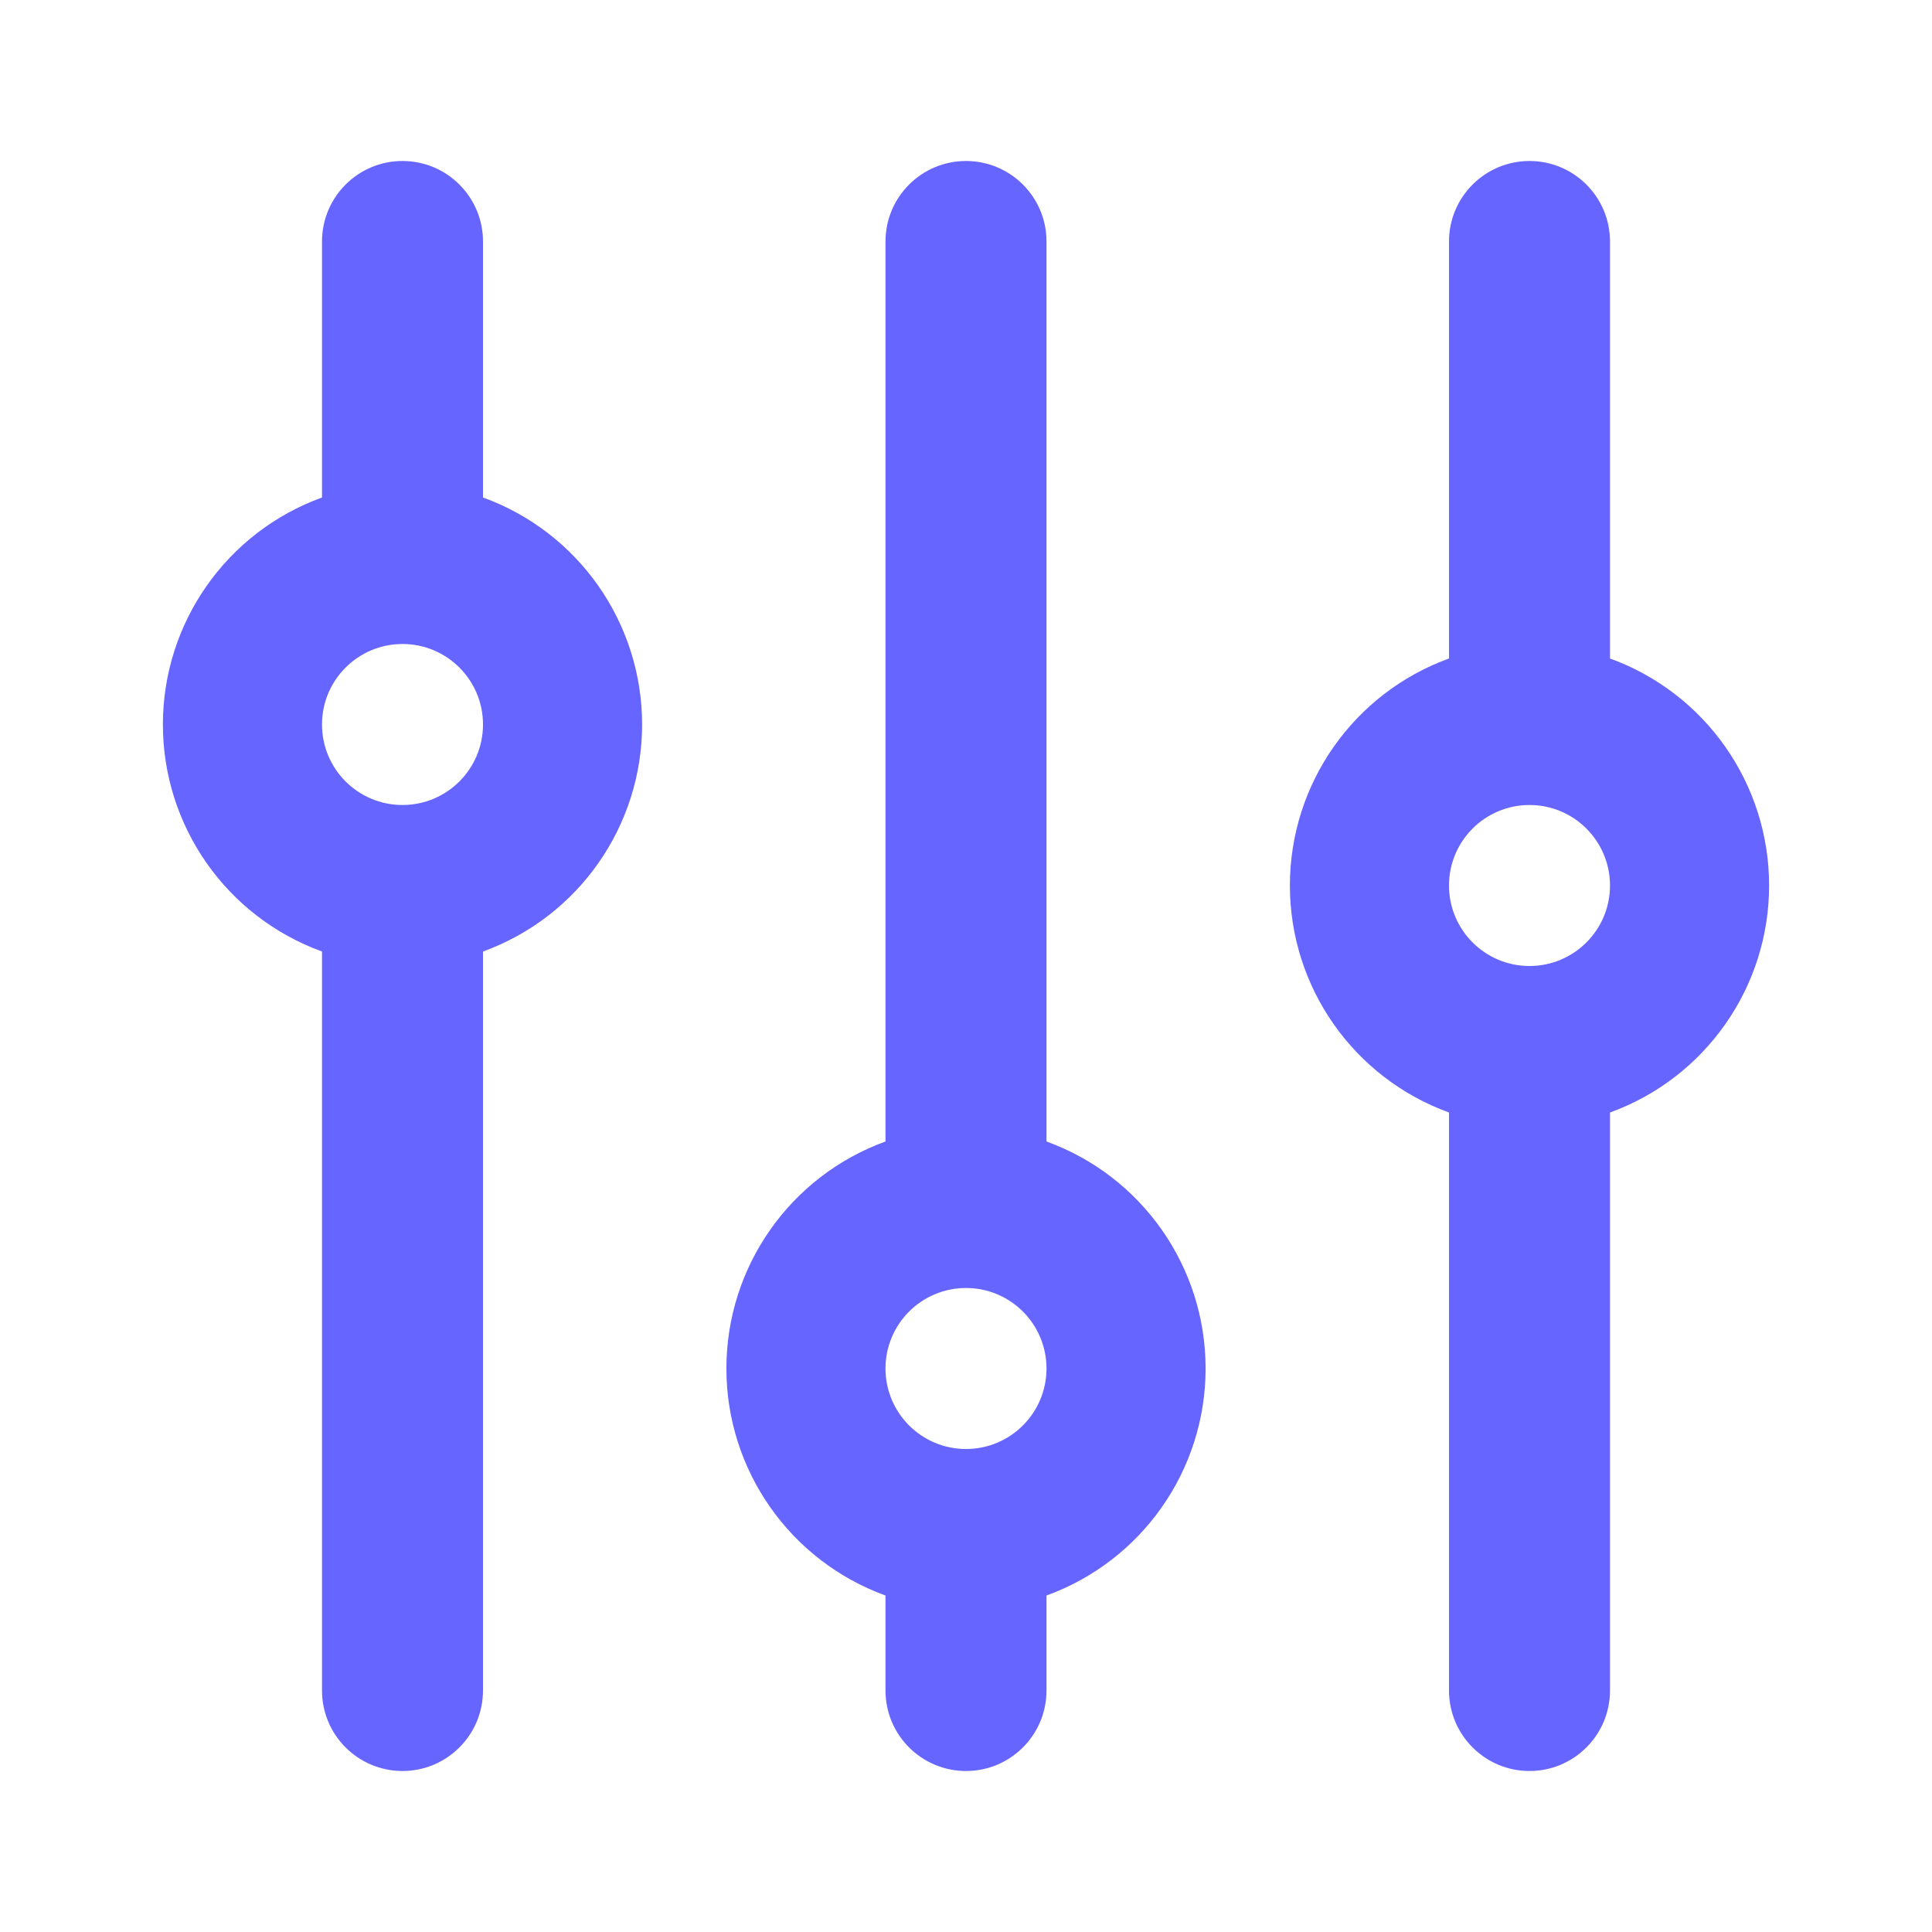
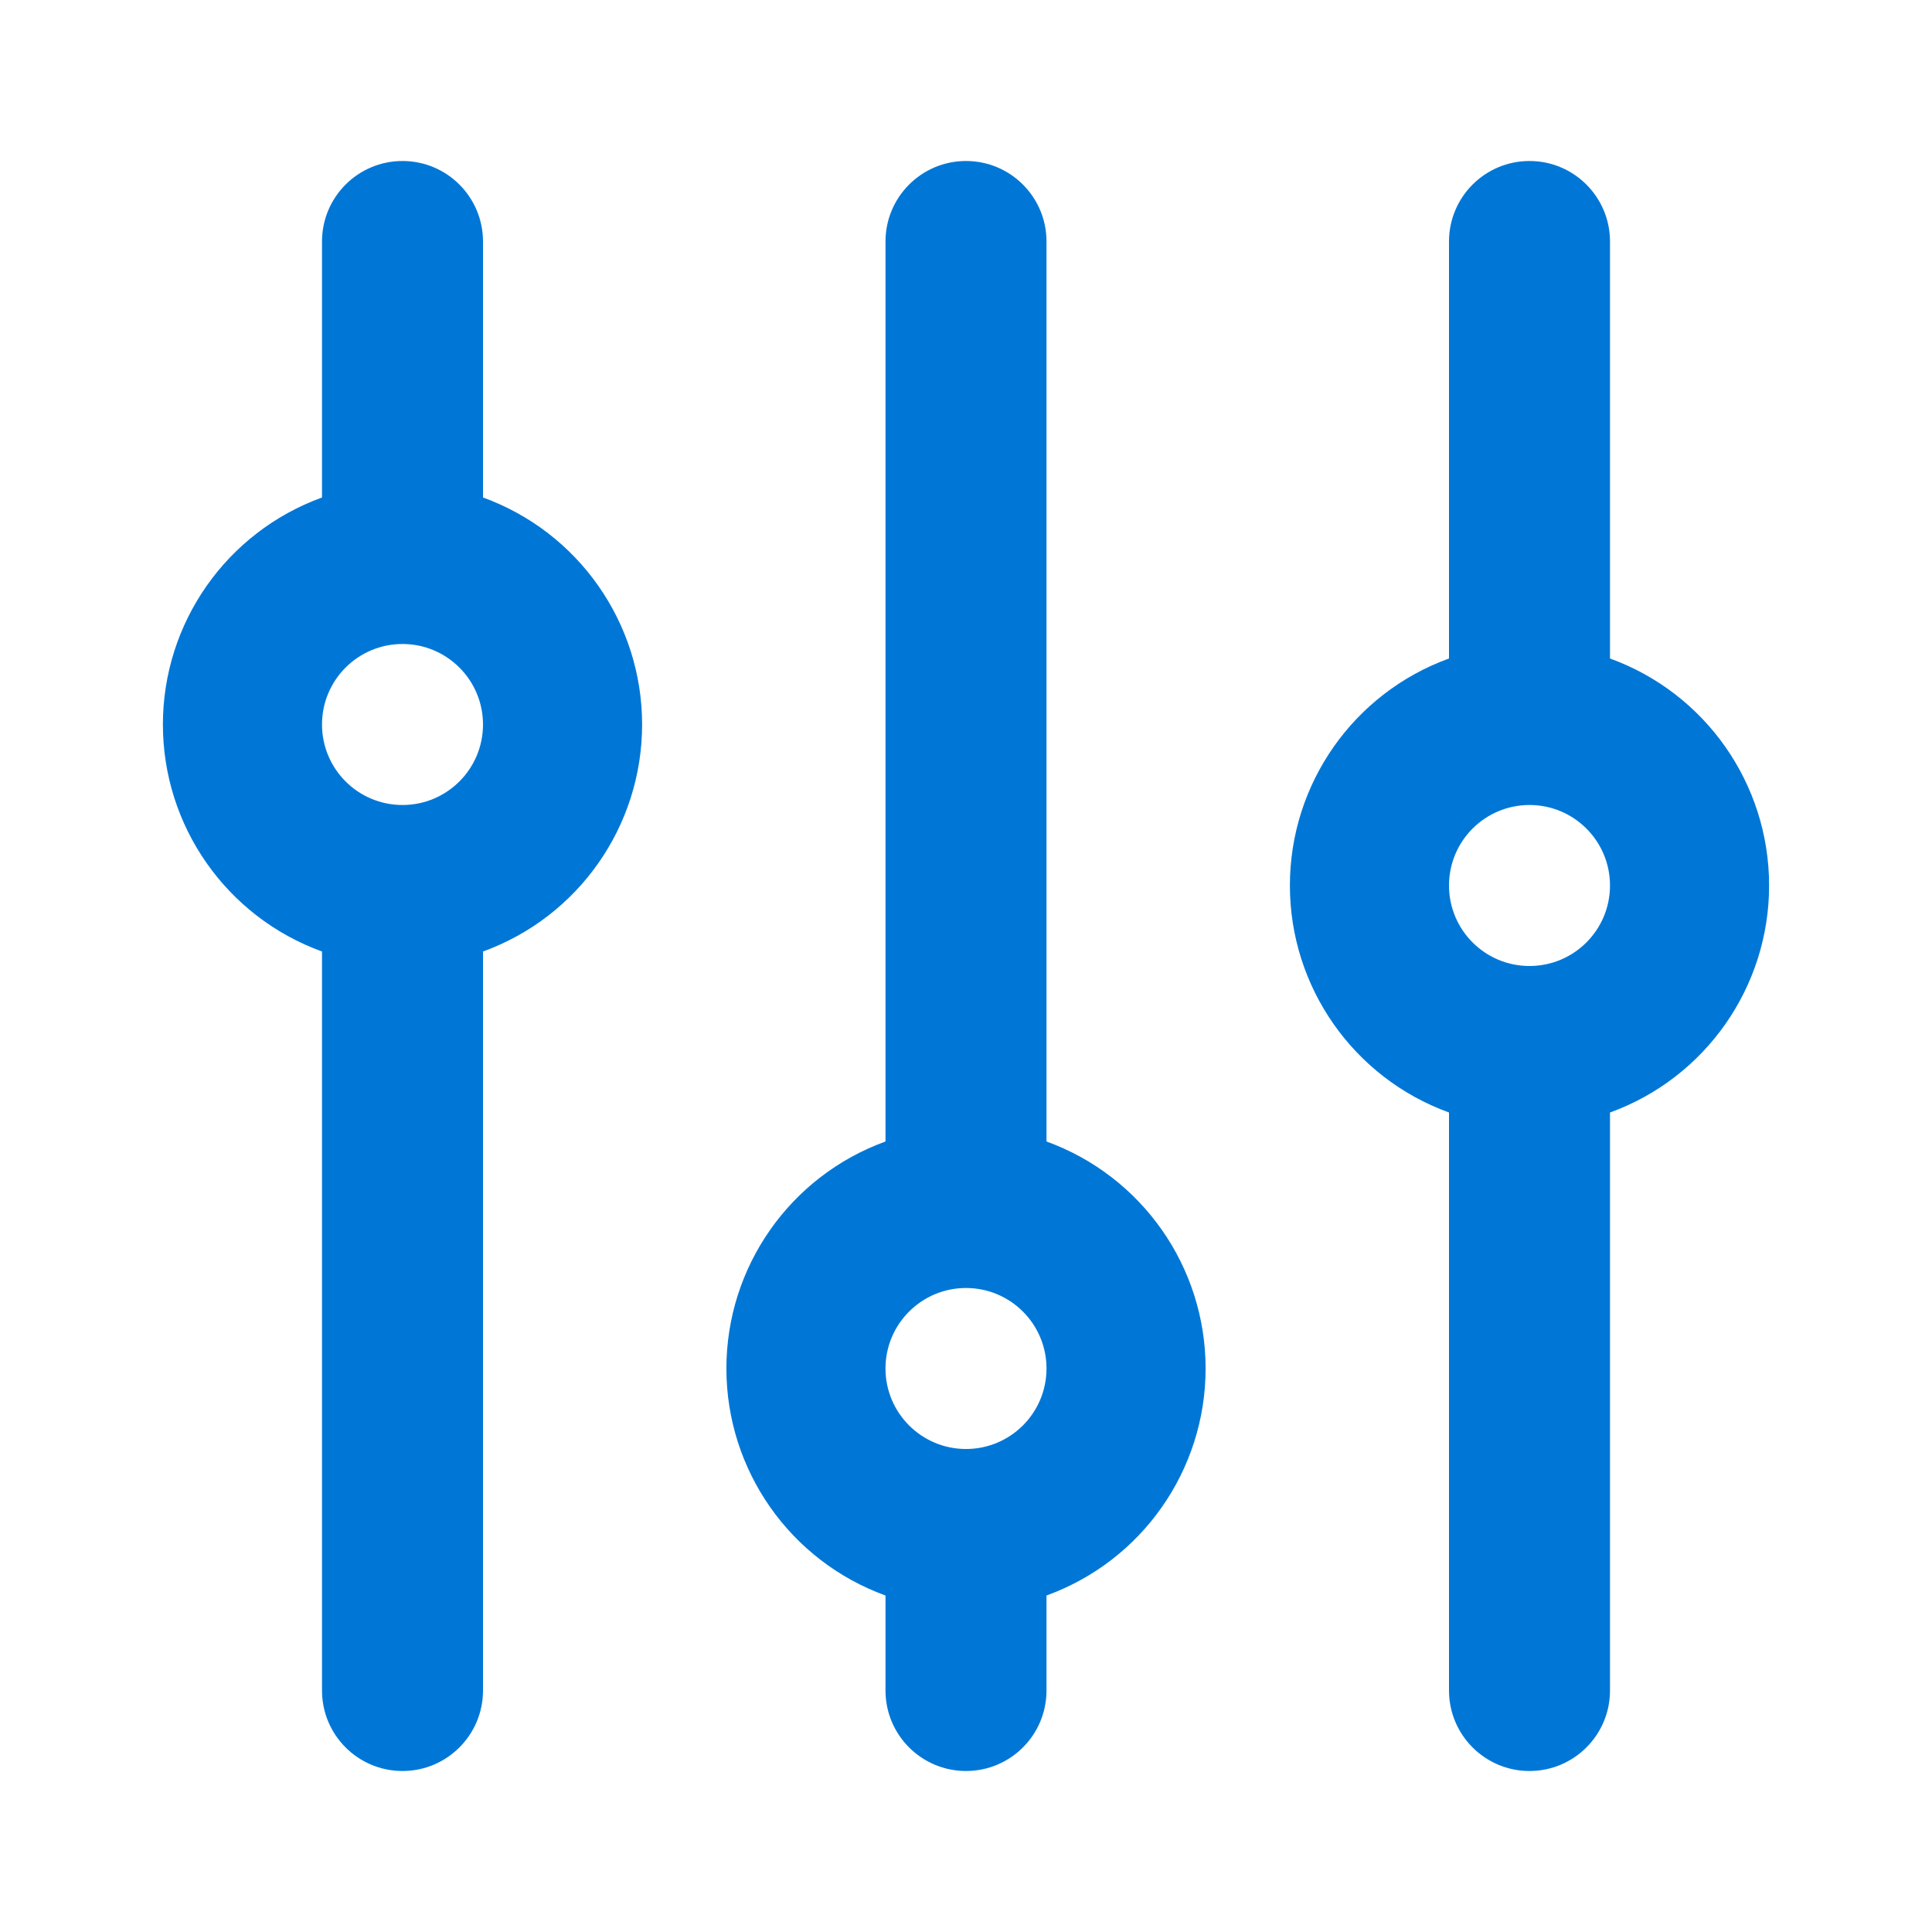
<svg xmlns="http://www.w3.org/2000/svg" viewBox="0 0 24 24">
-   <path fill="#6765FF" d="M20,8.18V3a1,1,0,0,0-2,0V8.18a3,3,0,0,0,0,5.64V21a1,1,0,0,0,2,0V13.82a3,3,0,0,0,0-5.64ZM19,12a1,1,0,1,1,1-1A1,1,0,0,1,19,12Zm-6,2.18V3a1,1,0,0,0-2,0V14.18a3,3,0,0,0,0,5.64V21a1,1,0,0,0,2,0V19.82a3,3,0,0,0,0-5.64ZM12,18a1,1,0,1,1,1-1A1,1,0,0,1,12,18ZM6,6.18V3A1,1,0,0,0,4,3V6.18a3,3,0,0,0,0,5.64V21a1,1,0,0,0,2,0V11.82A3,3,0,0,0,6,6.18ZM5,10A1,1,0,1,1,6,9,1,1,0,0,1,5,10Z" />
+   <path fill="#0077D7" d="M20,8.18V3a1,1,0,0,0-2,0V8.18a3,3,0,0,0,0,5.64V21a1,1,0,0,0,2,0V13.82a3,3,0,0,0,0-5.64ZM19,12a1,1,0,1,1,1-1A1,1,0,0,1,19,12Zm-6,2.18V3a1,1,0,0,0-2,0V14.18a3,3,0,0,0,0,5.64V21a1,1,0,0,0,2,0V19.82a3,3,0,0,0,0-5.64ZM12,18a1,1,0,1,1,1-1A1,1,0,0,1,12,18ZM6,6.18V3A1,1,0,0,0,4,3V6.18a3,3,0,0,0,0,5.64V21a1,1,0,0,0,2,0V11.82A3,3,0,0,0,6,6.18ZM5,10A1,1,0,1,1,6,9,1,1,0,0,1,5,10Z" />
</svg>
